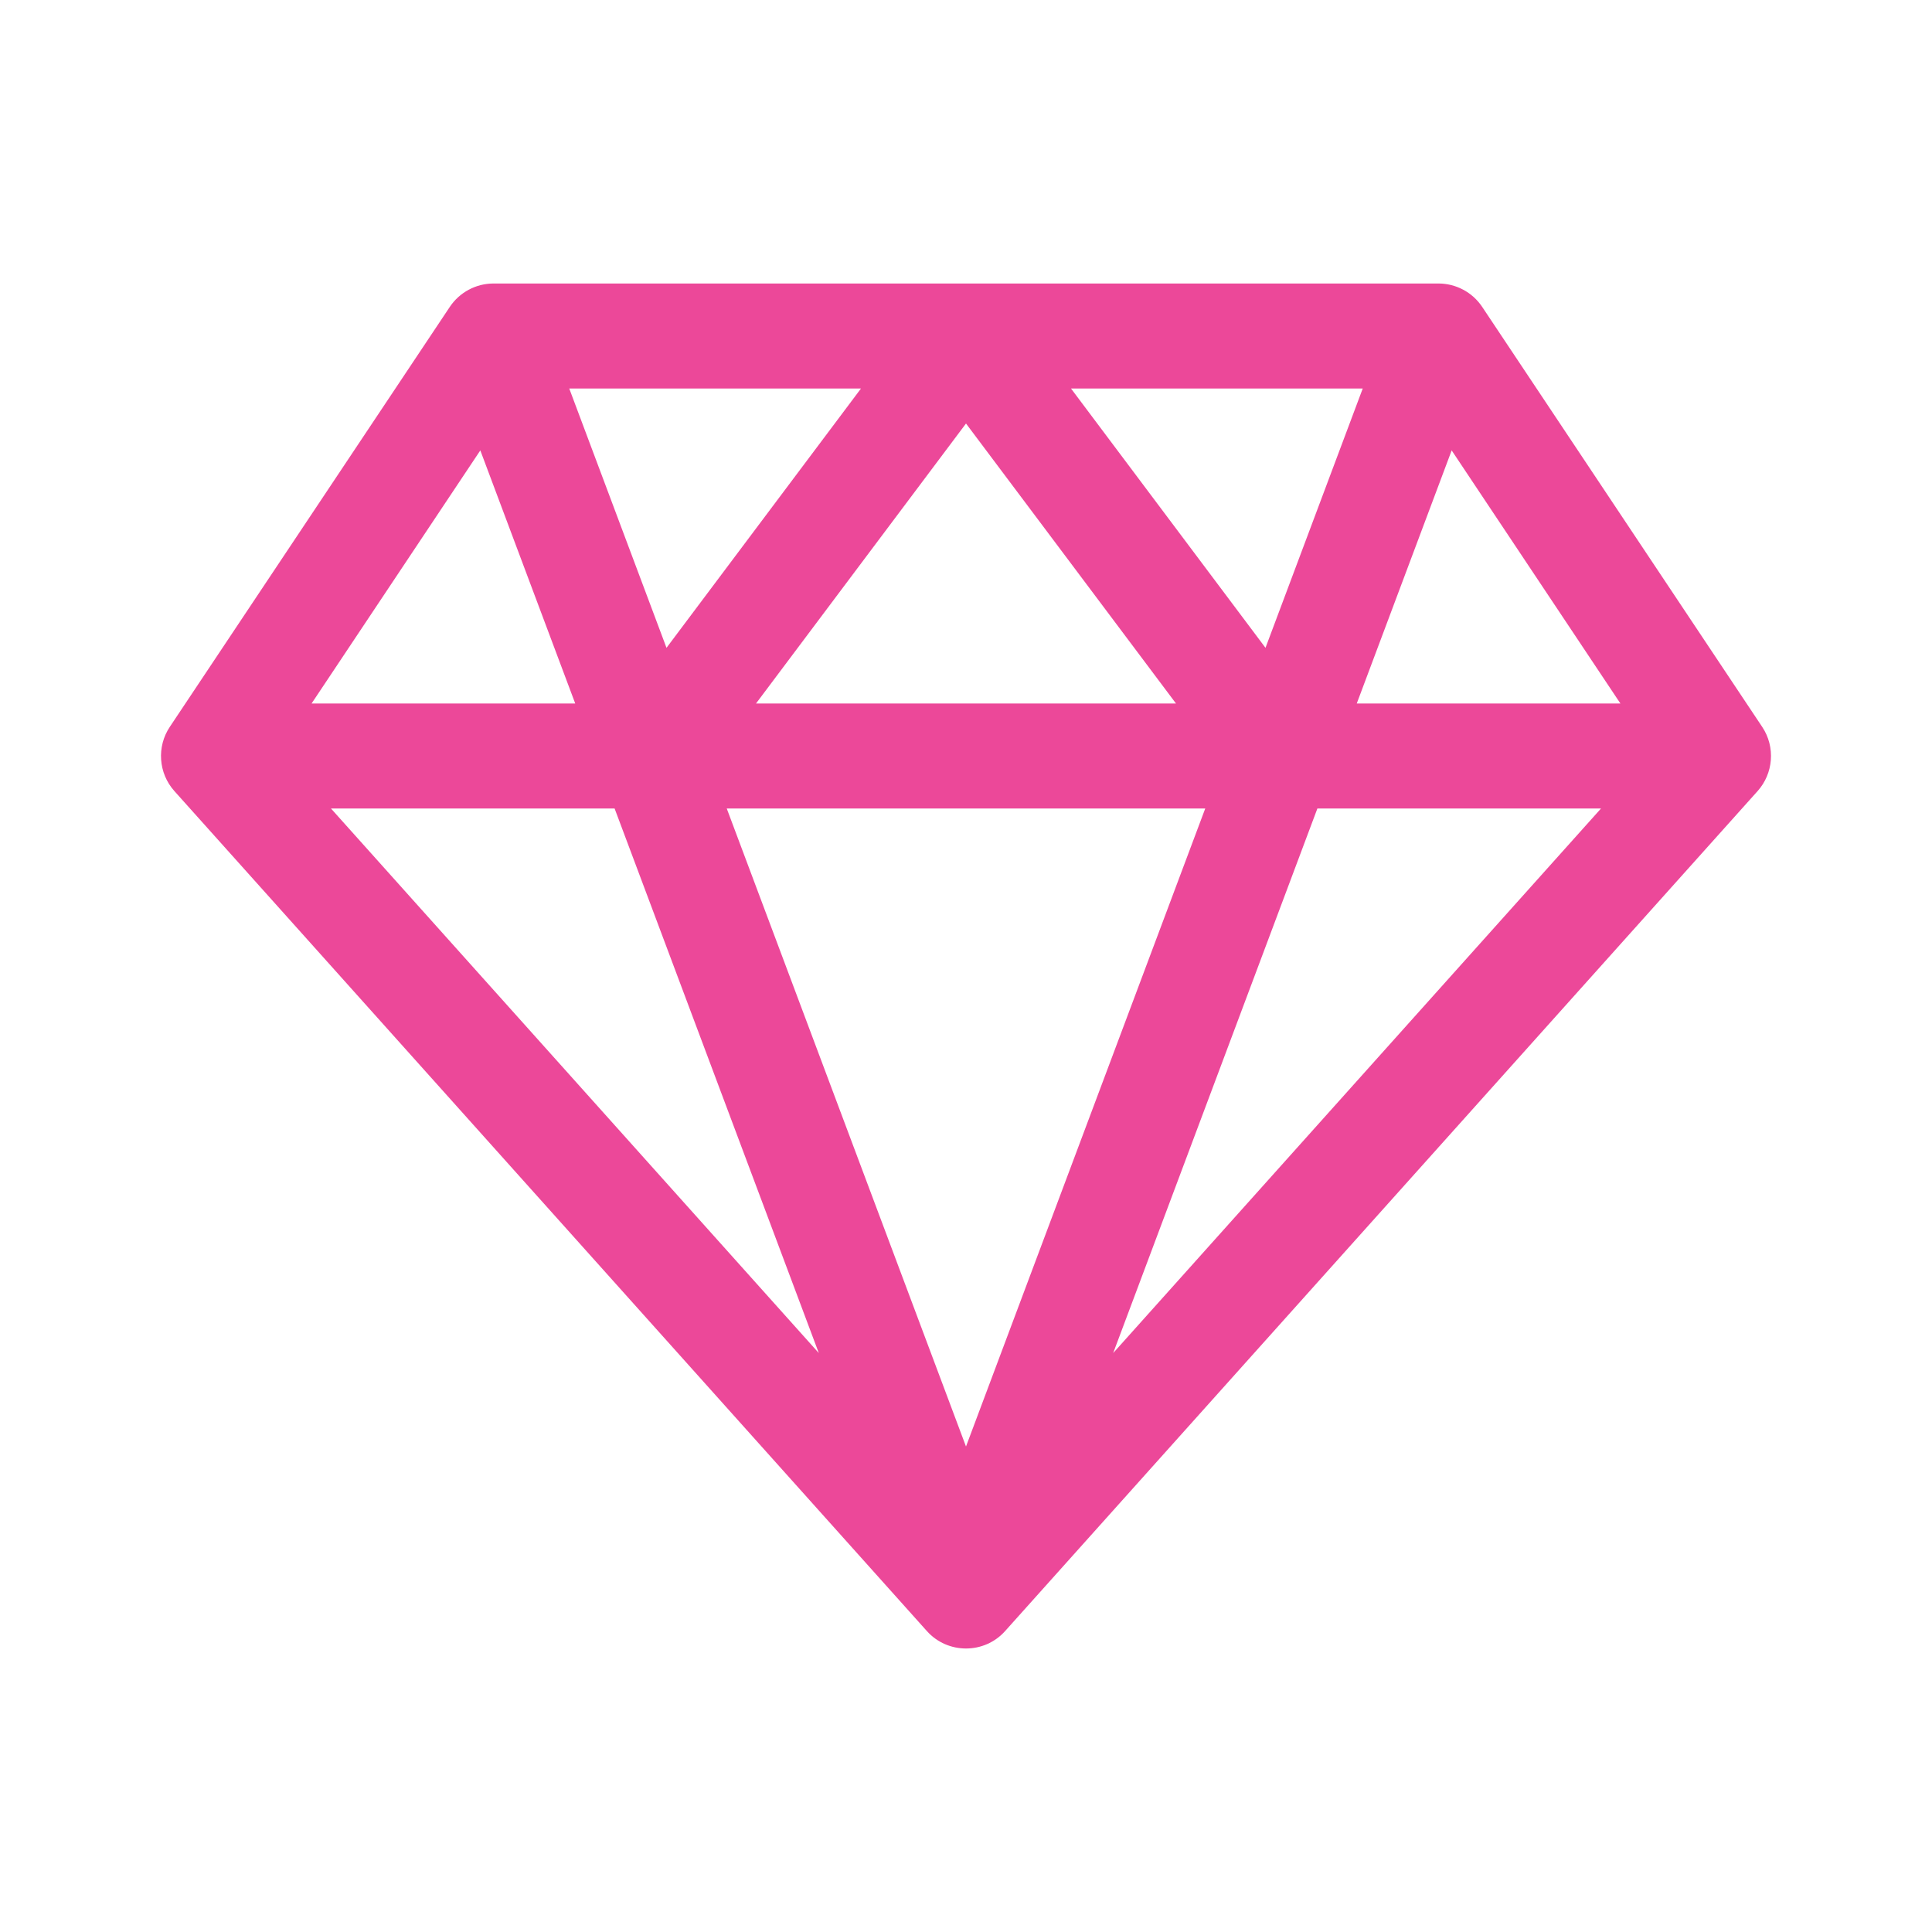
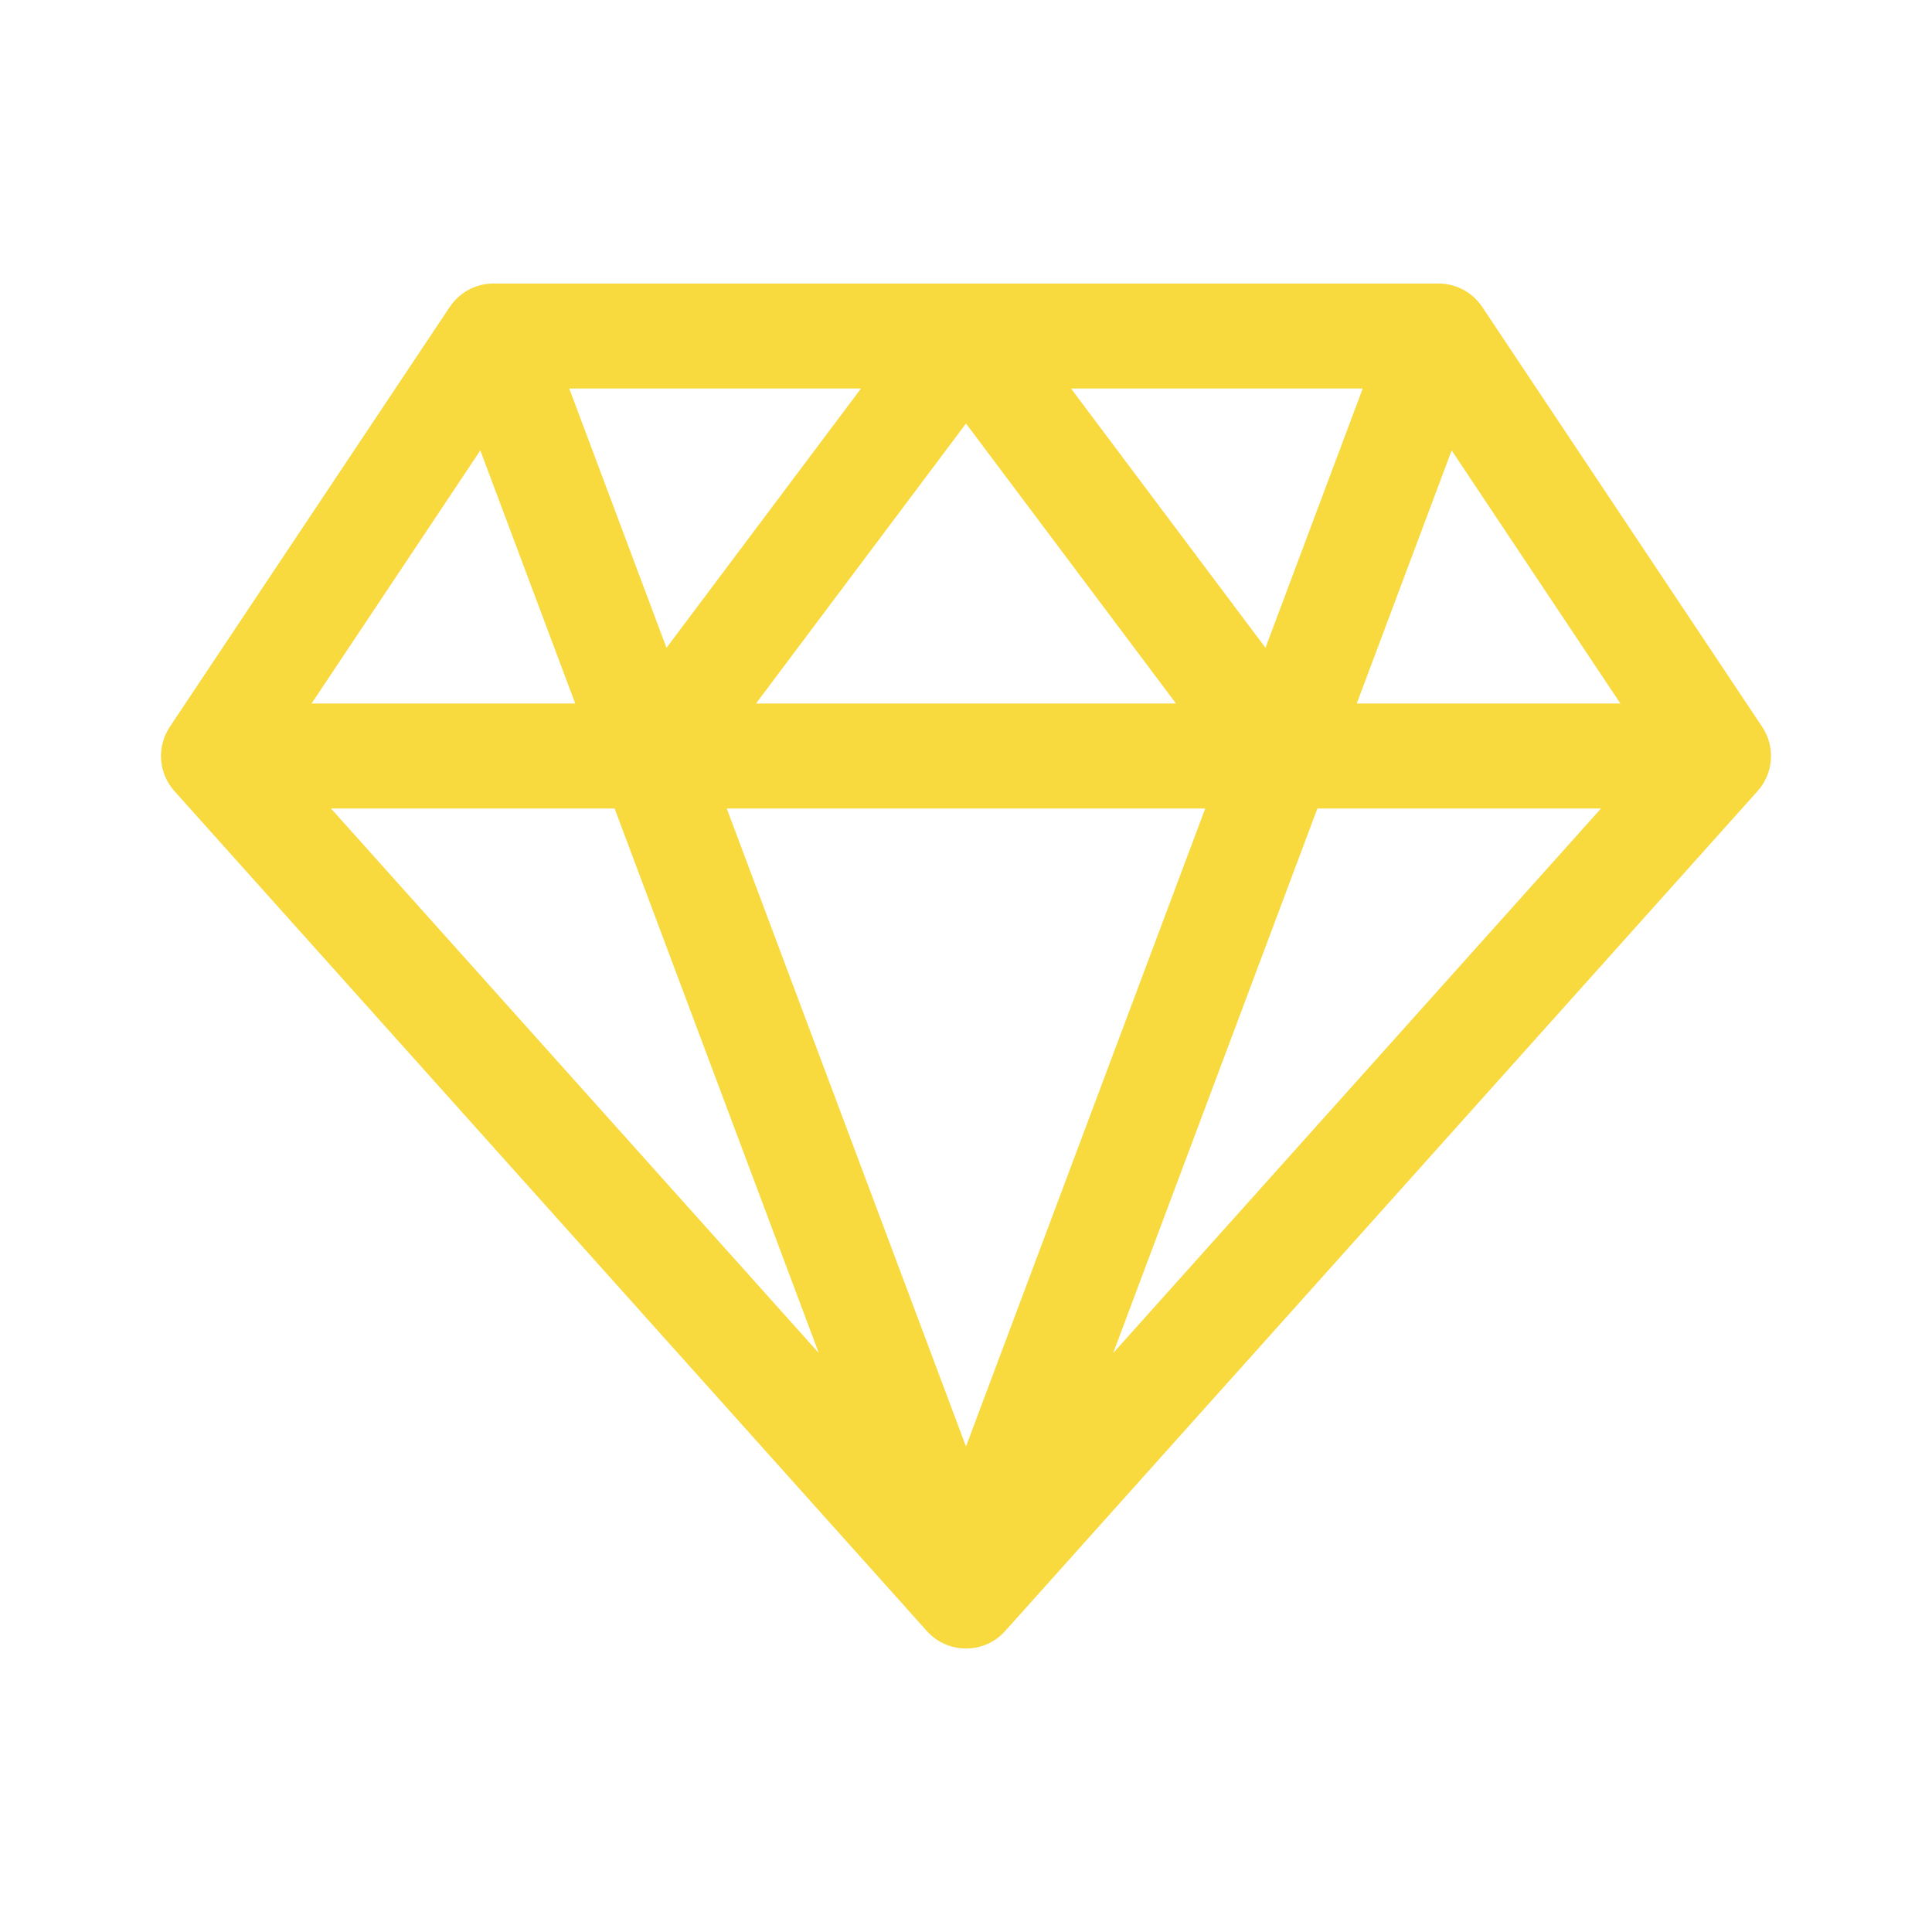
<svg xmlns="http://www.w3.org/2000/svg" viewBox="-51.2 -51.2 614.4 614.4">
-   <path d="M509.202,179.961l-89.051-133.57c-3.146-4.718-8.433-7.434-13.891-7.434H105.738c-5.561,0-10.802,2.801-13.891,7.434 L2.795,179.961c-4.204,6.3-3.624,14.732,1.456,20.403l239.312,267.139c6.605,7.374,18.242,7.401,24.872,0l239.312-267.139 C512.74,194.789,513.481,186.373,509.202,179.961z M382.168,72.348l-30.925,82.469l-61.852-82.469H382.168z M322.784,172.525 h-133.57l66.785-89.046L322.784,172.525z M222.605,72.348l-61.851,82.469l-30.926-82.469H222.605z M101.548,92.034l30.183,80.492 H47.884L101.548,92.034z M54.059,205.918h90.194l64.937,173.17L54.059,205.918z M255.998,408.809l-76.081-202.891H332.08 L255.998,408.809z M302.806,379.087l64.937-173.17h90.194L302.806,379.087z M380.264,172.526l30.185-80.492l53.664,80.492H380.264 z" fill="#ec4899" />
+   <path d="M509.202,179.961l-89.051-133.57c-3.146-4.718-8.433-7.434-13.891-7.434H105.738c-5.561,0-10.802,2.801-13.891,7.434 L2.795,179.961c-4.204,6.3-3.624,14.732,1.456,20.403l239.312,267.139c6.605,7.374,18.242,7.401,24.872,0l239.312-267.139 C512.74,194.789,513.481,186.373,509.202,179.961z M382.168,72.348l-30.925,82.469l-61.852-82.469H382.168z M322.784,172.525 h-133.57l66.785-89.046L322.784,172.525z M222.605,72.348l-61.851,82.469l-30.926-82.469H222.605z M101.548,92.034l30.183,80.492 H47.884L101.548,92.034z M54.059,205.918h90.194l64.937,173.17L54.059,205.918z M255.998,408.809l-76.081-202.891H332.08 L255.998,408.809z M302.806,379.087l64.937-173.17h90.194L302.806,379.087z M380.264,172.526l30.185-80.492l53.664,80.492H380.264 z" fill="#f8d93e" />
</svg>
